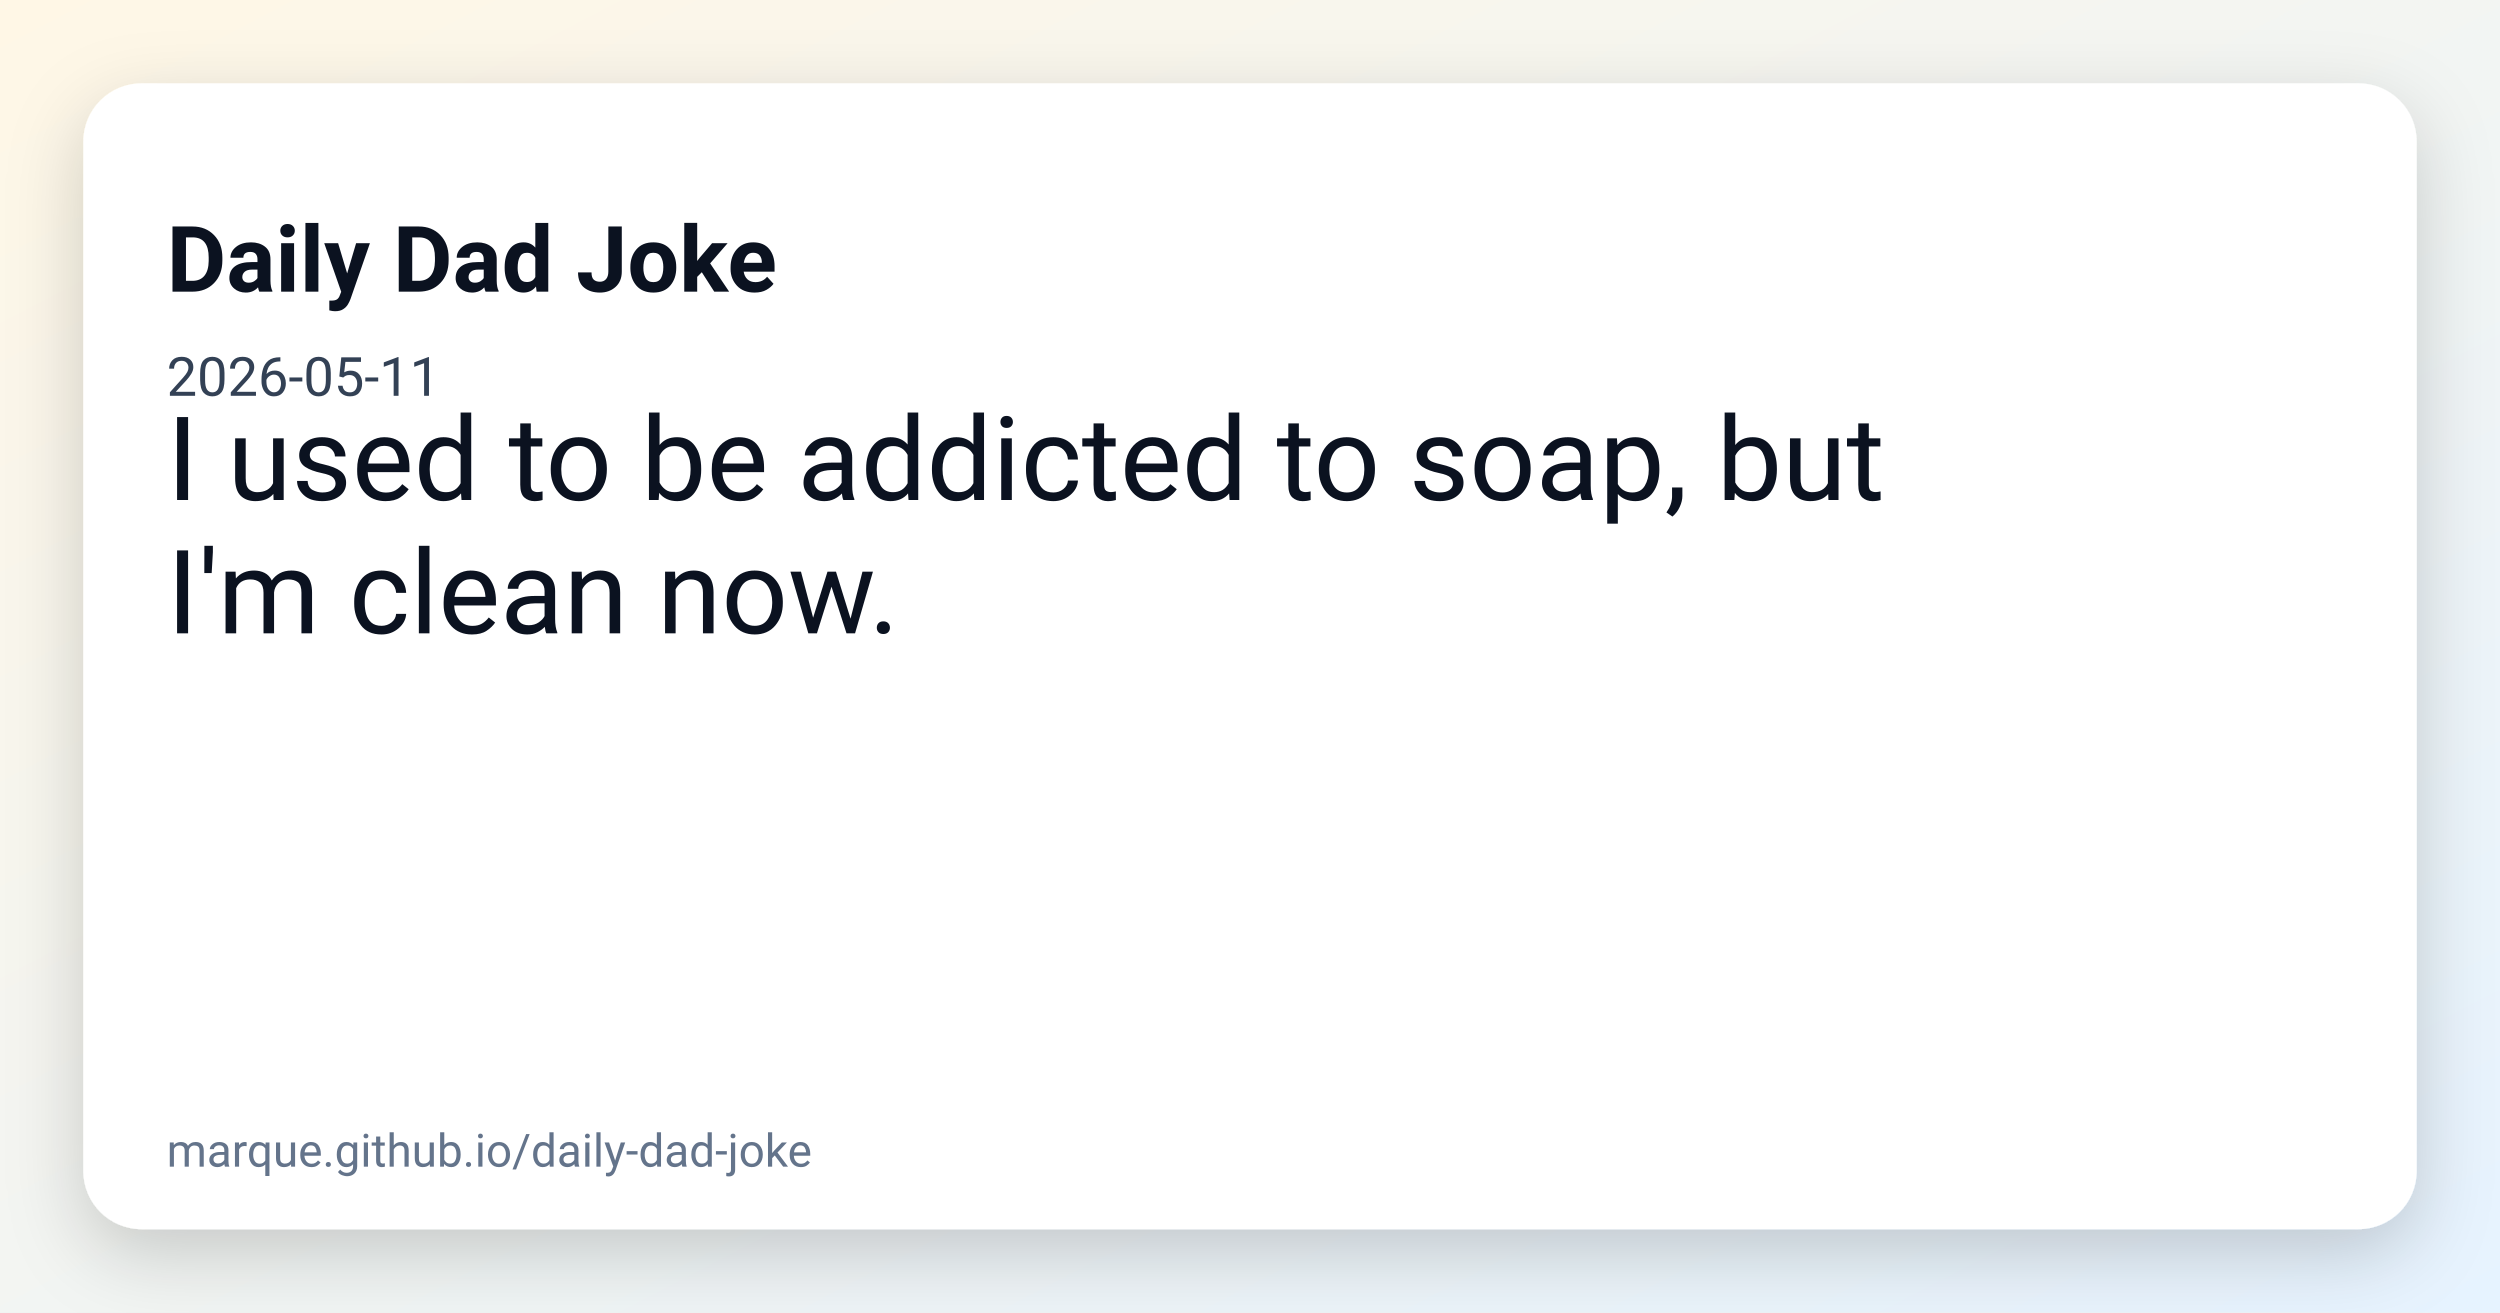
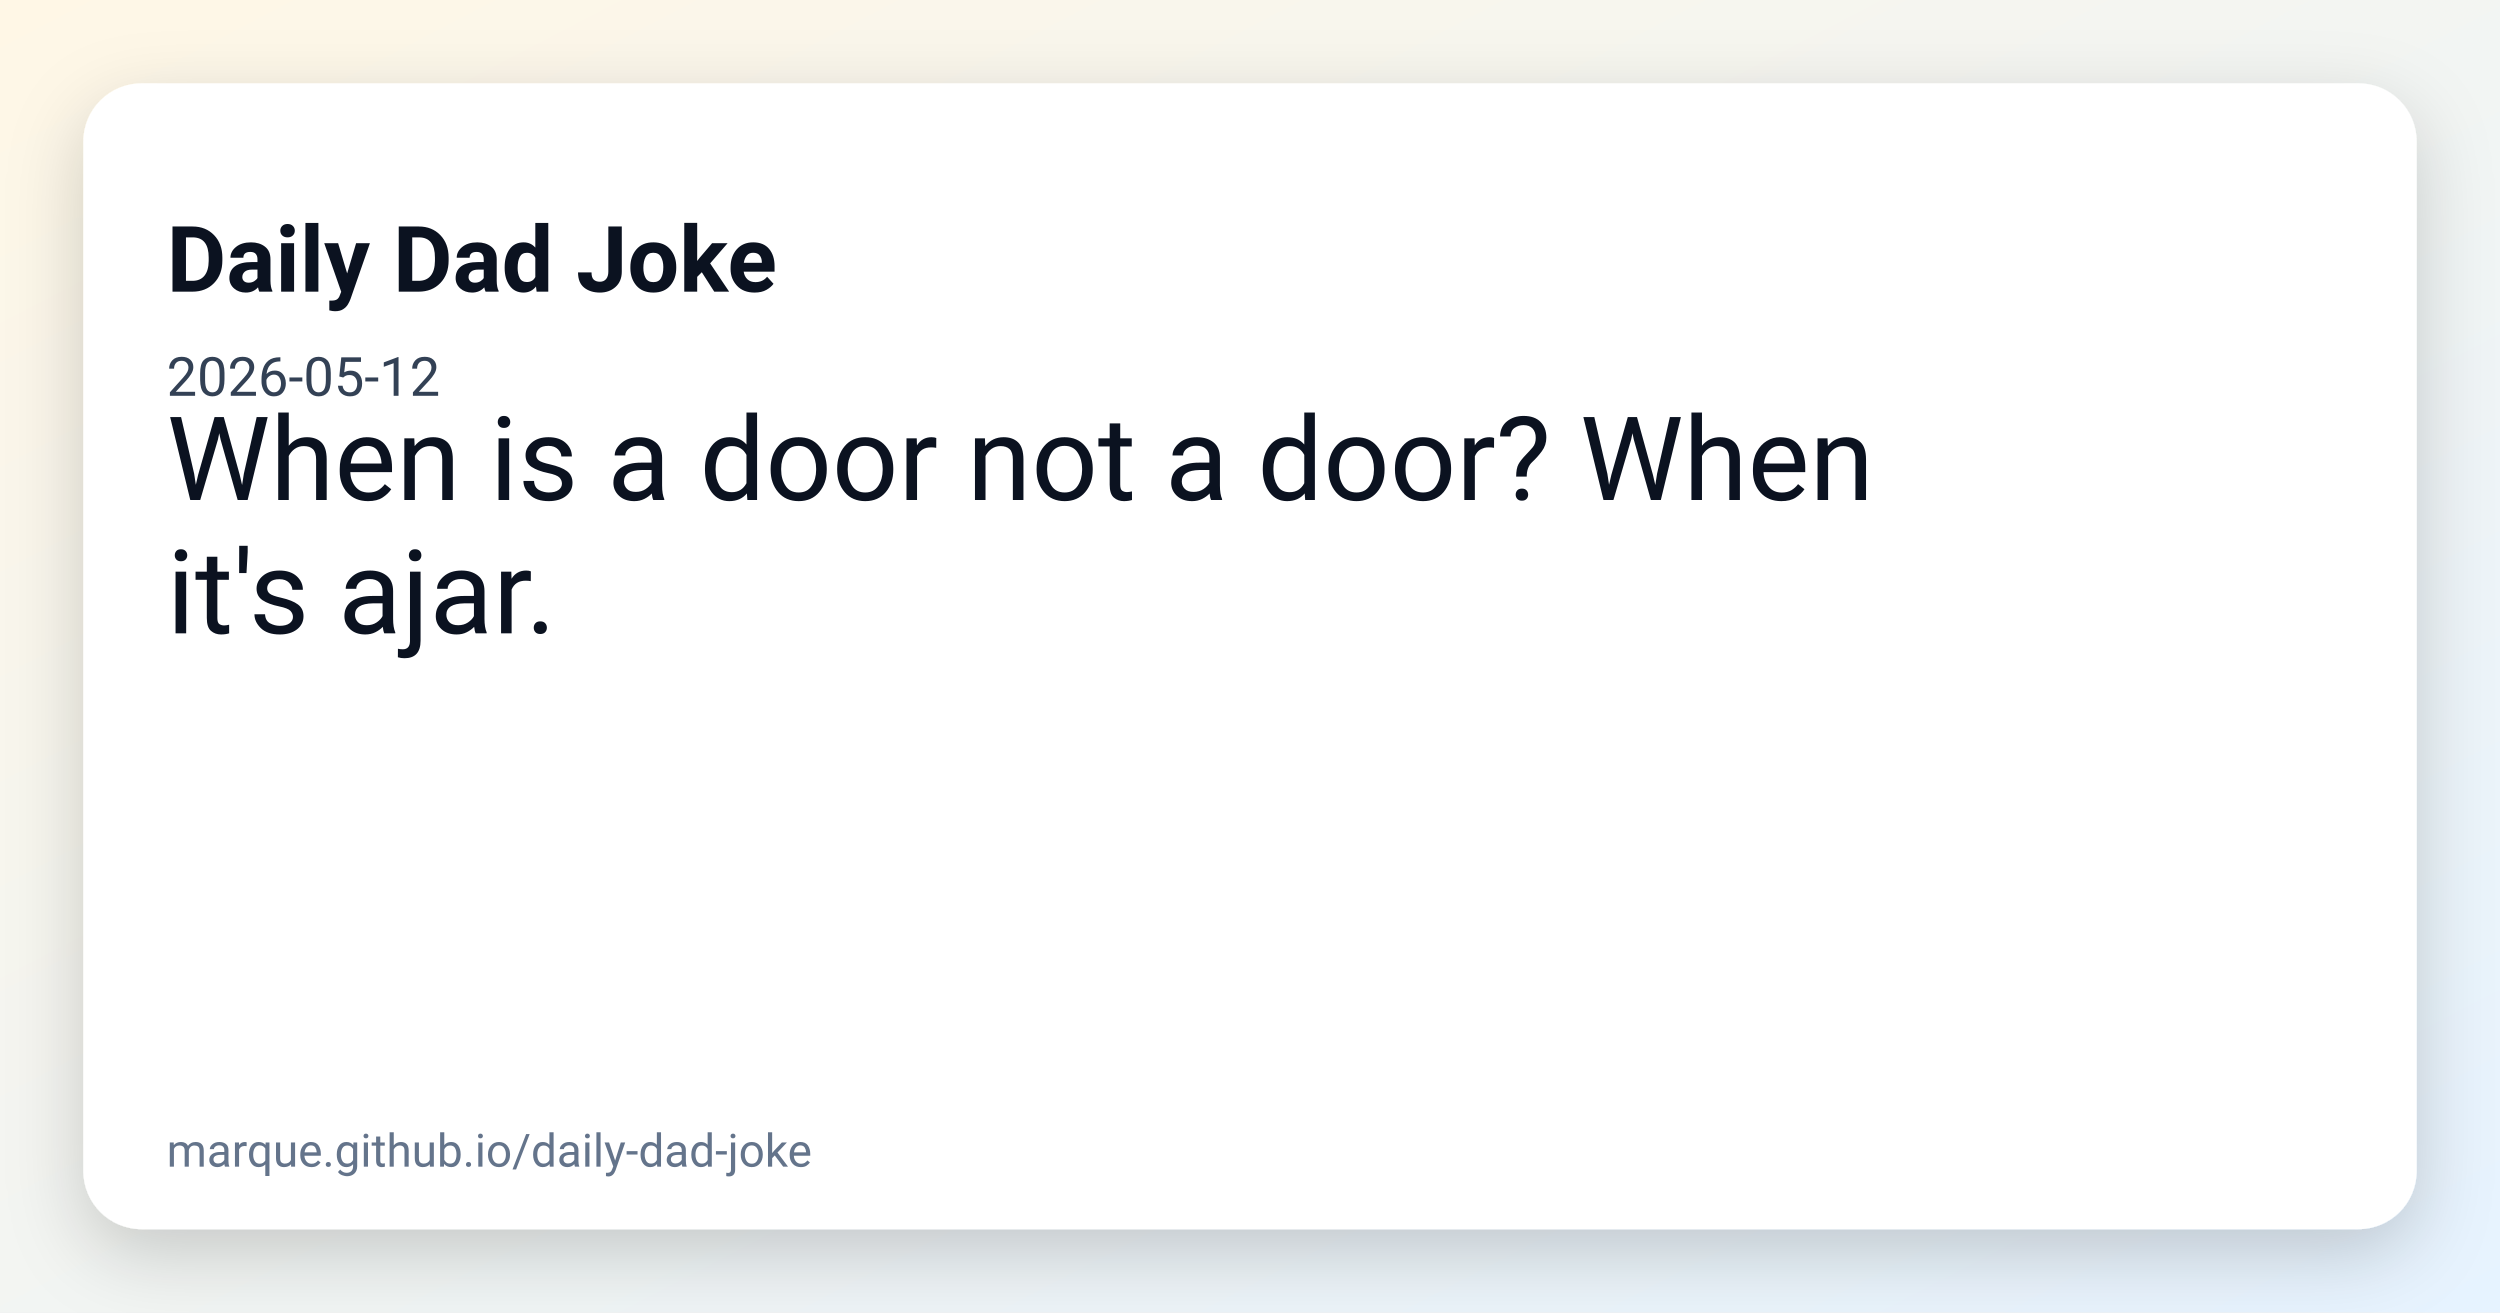
<svg xmlns="http://www.w3.org/2000/svg" width="1200" height="630" viewBox="0 0 1200 630">
  <defs>
    <linearGradient id="bg" x1="0" y1="0" x2="1" y2="1">
      <stop offset="0%" stop-color="#FFF7E6" />
      <stop offset="100%" stop-color="#E6F3FF" />
    </linearGradient>
    <filter id="shadow" x="-20%" y="-20%" width="140%" height="140%">
      <feDropShadow dx="0" dy="12" stdDeviation="18" flood-color="#000" flood-opacity="0.18" />
    </filter>
  </defs>
  <rect x="0" y="0" width="1200" height="630" fill="url(#bg)" />
  <rect x="40" y="40" width="1120" height="550" rx="28" fill="#ffffff" filter="url(#shadow)" />
  <text x="80" y="140" font-size="44" font-weight="700" font-family="ui-sans-serif, system-ui, -apple-system, Segoe UI, Roboto, Helvetica, Arial" fill="#0B1220">Daily Dad Joke</text>
-   <text x="80" y="190" font-size="26" font-family="ui-sans-serif, system-ui, -apple-system, Segoe UI, Roboto, Helvetica, Arial" fill="#334155">2026-05-11</text>
-   <text x="80" y="240" font-size="56" font-family="ui-sans-serif, system-ui, -apple-system, Segoe UI, Roboto, Helvetica, Arial" fill="#0B1220">I used to be addicted to soap, but</text>
-   <text x="80" y="304" font-size="56" font-family="ui-sans-serif, system-ui, -apple-system, Segoe UI, Roboto, Helvetica, Arial" fill="#0B1220">I'm clean now.</text>
+   <text x="80" y="190" font-size="26" font-family="ui-sans-serif, system-ui, -apple-system, Segoe UI, Roboto, Helvetica, Arial" fill="#334155">2026-05-12</text>
+   <text x="80" y="240" font-size="56" font-family="ui-sans-serif, system-ui, -apple-system, Segoe UI, Roboto, Helvetica, Arial" fill="#0B1220">When is a door not a door? When</text>
+   <text x="80" y="304" font-size="56" font-family="ui-sans-serif, system-ui, -apple-system, Segoe UI, Roboto, Helvetica, Arial" fill="#0B1220">it's ajar.</text>
  <text x="80" y="560" font-size="22" font-family="ui-sans-serif, system-ui, -apple-system, Segoe UI, Roboto, Helvetica, Arial" fill="#64748b">marque.github.io/daily-dad-joke</text>
</svg>
